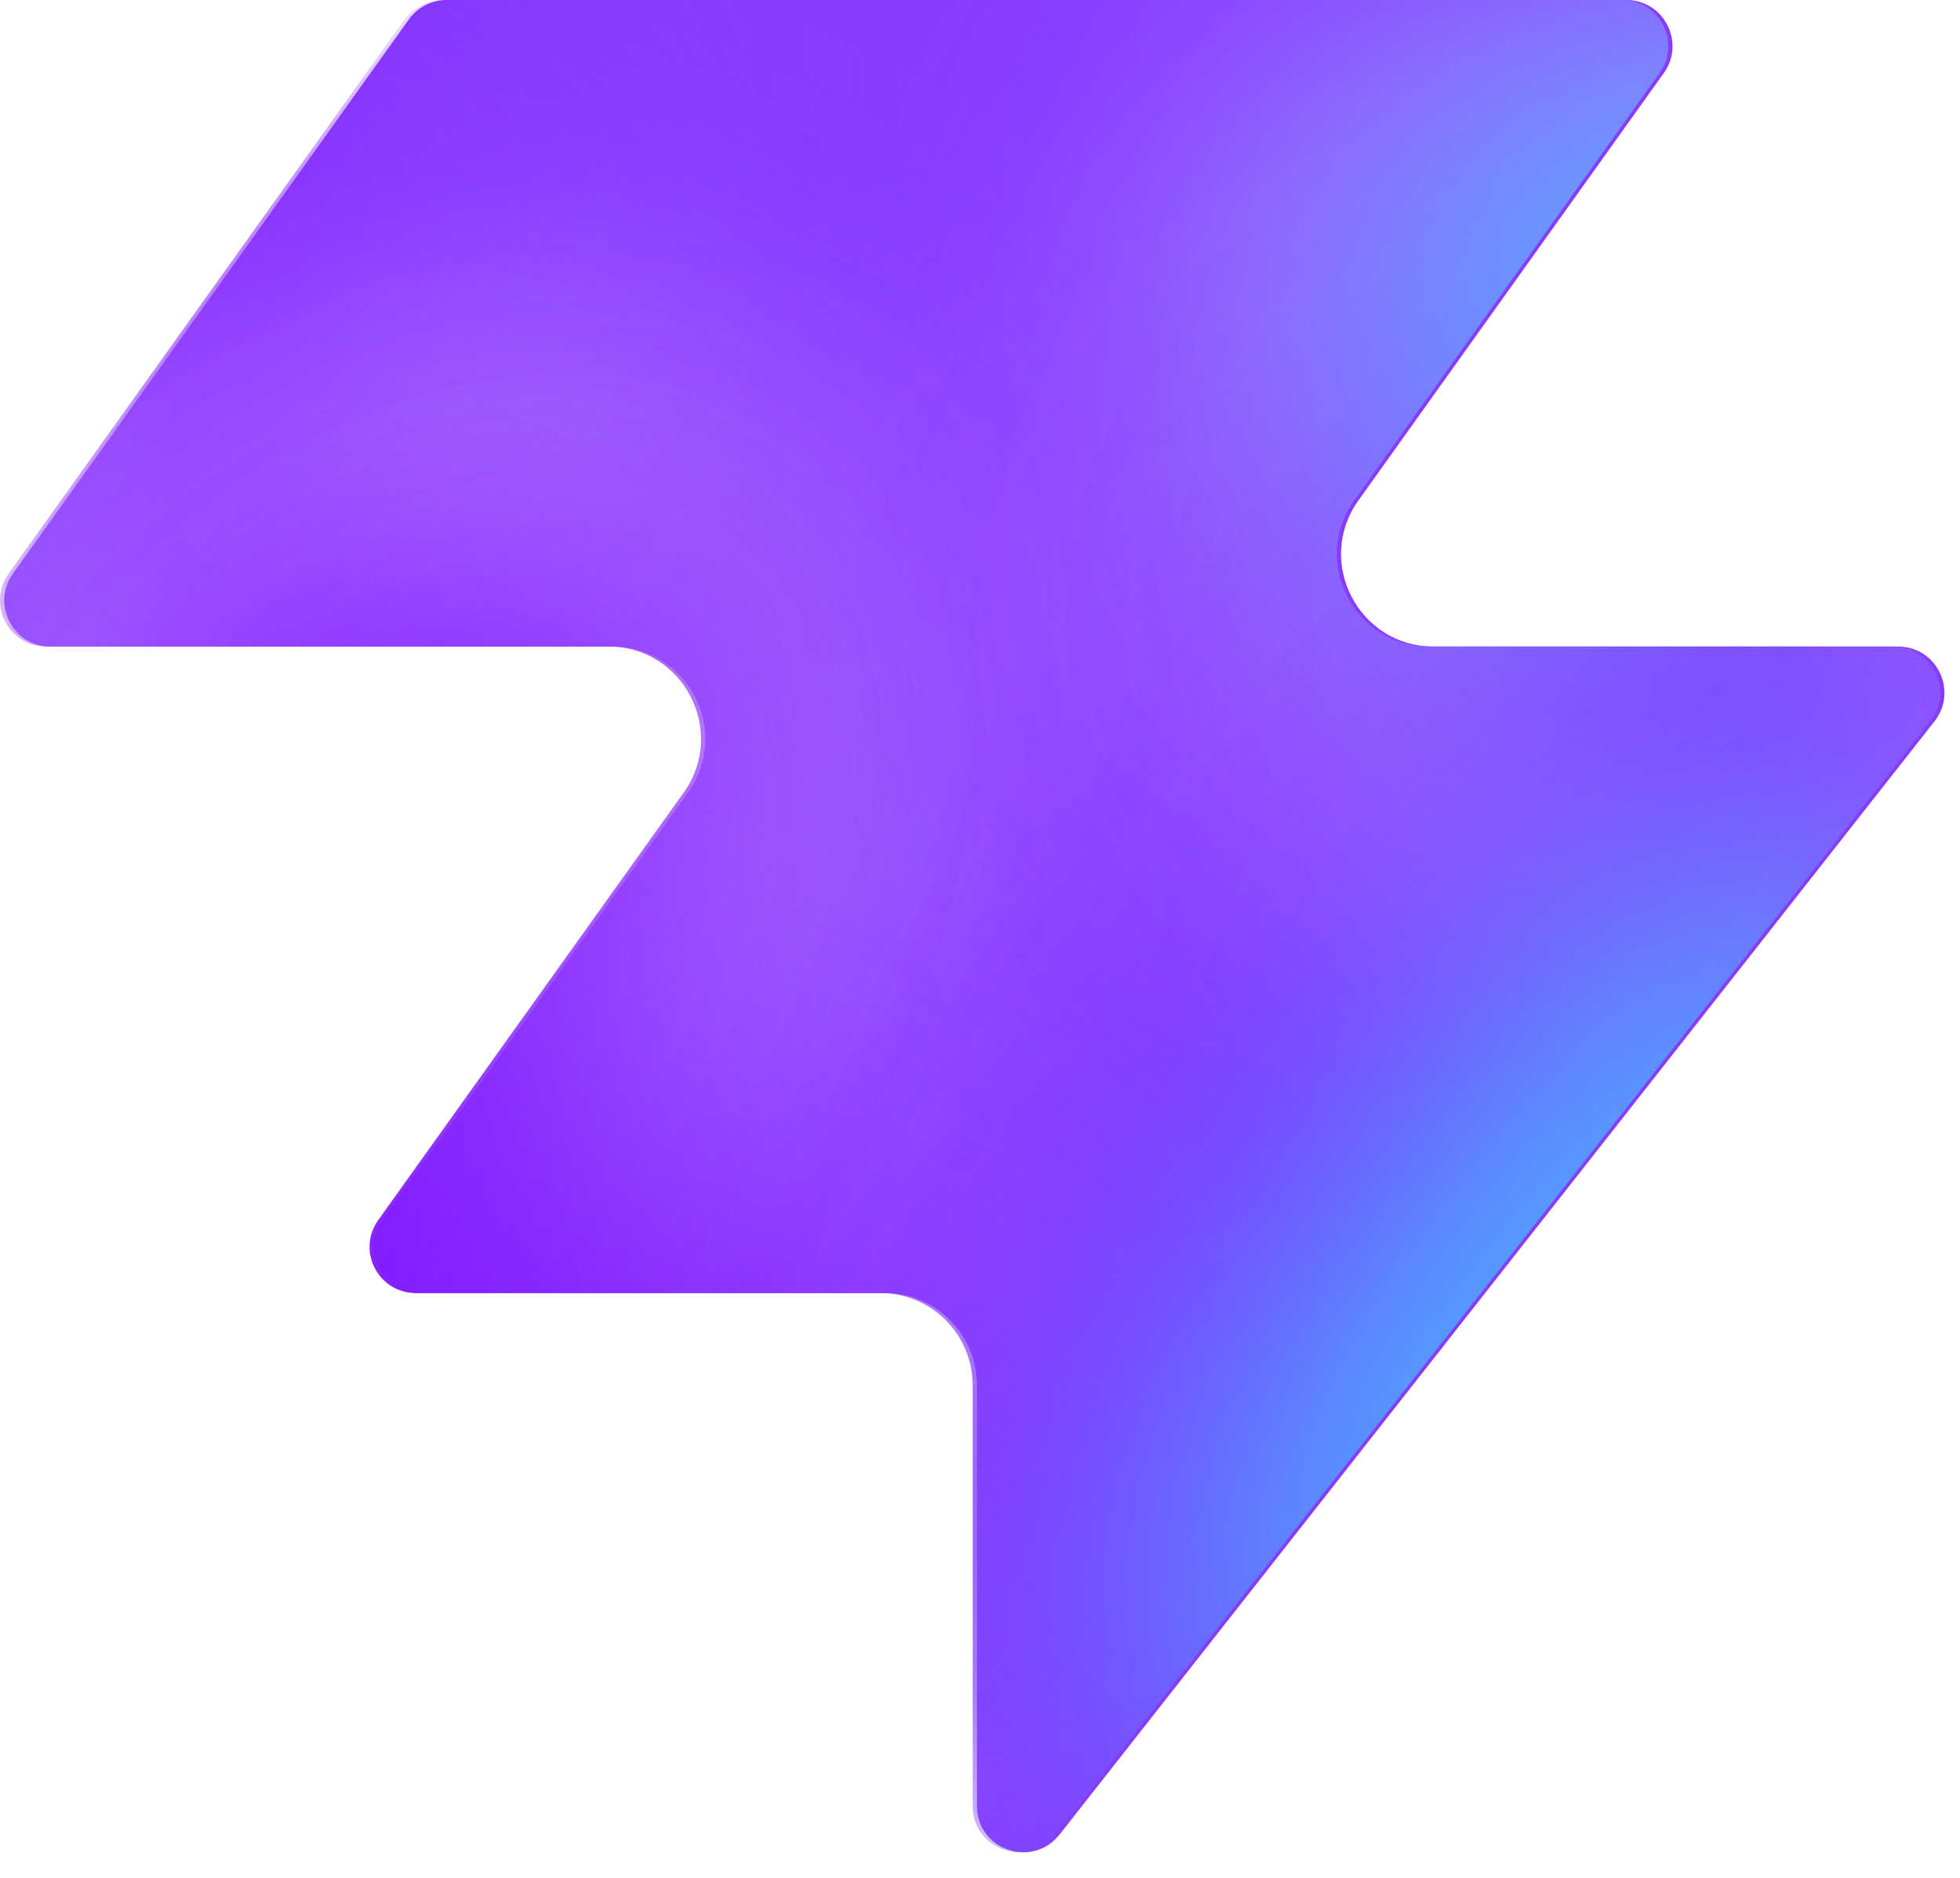
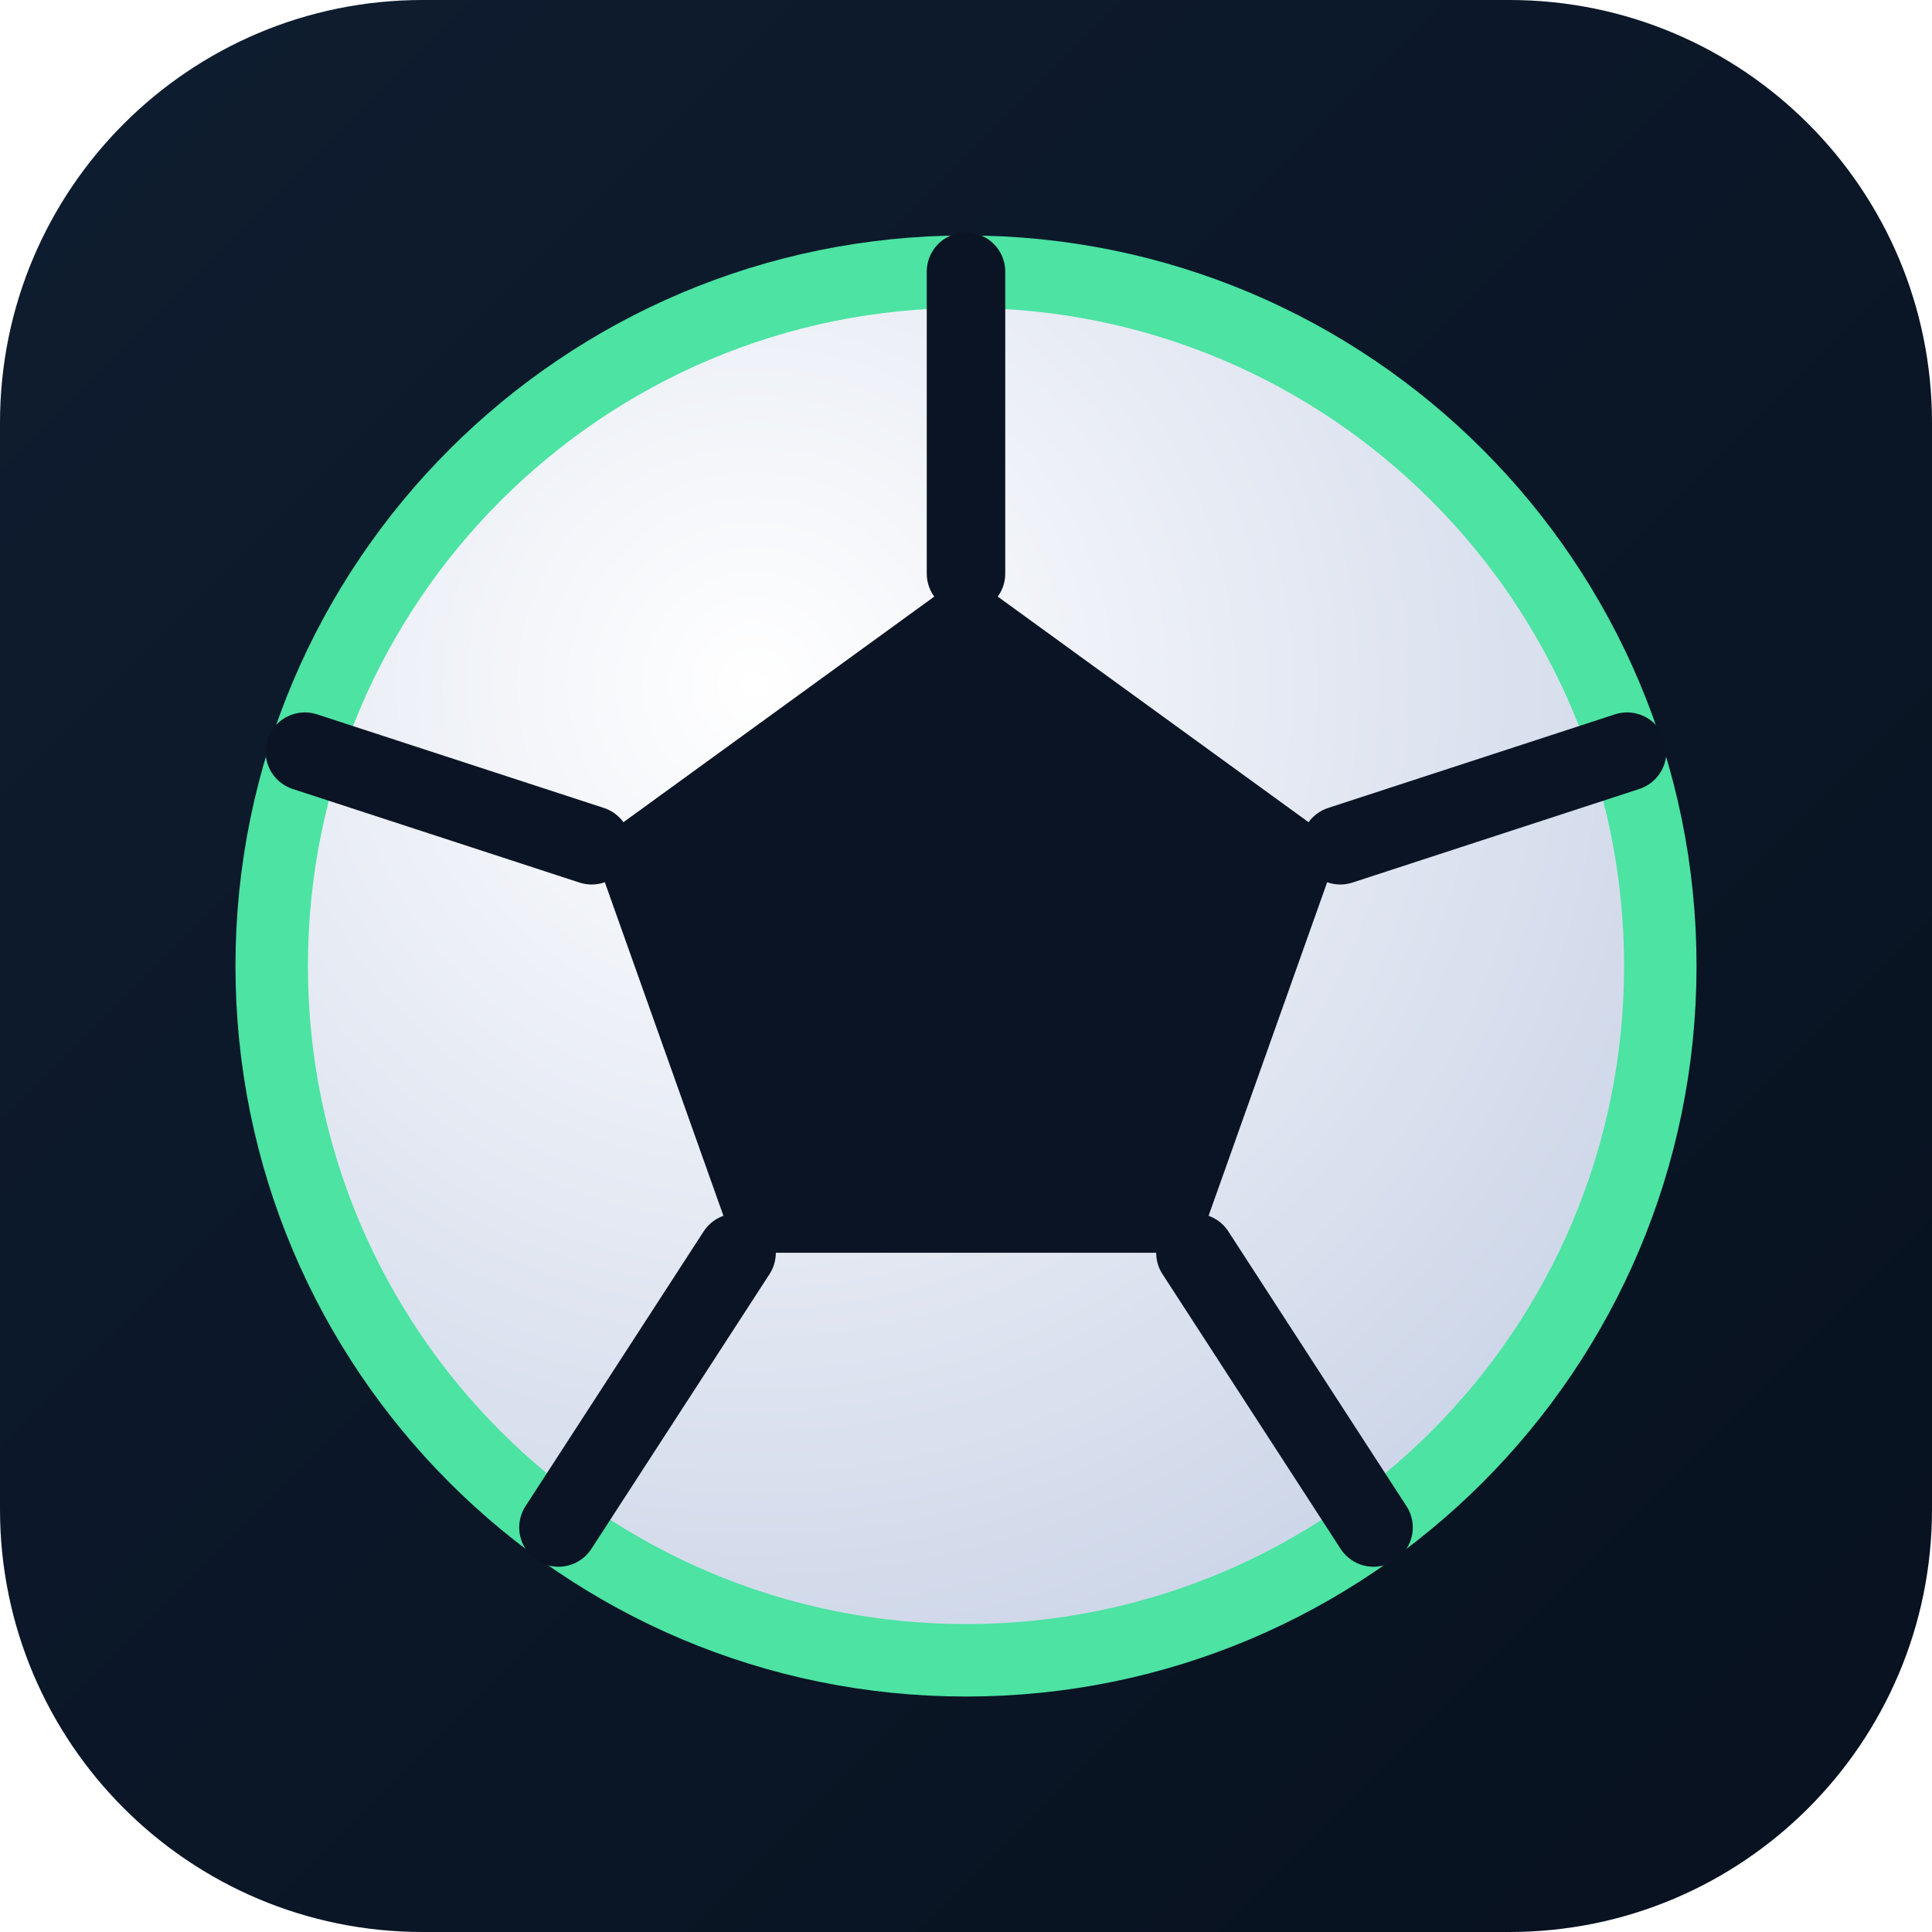
- <svg xmlns="http://www.w3.org/2000/svg" width="48" height="46" fill="none" viewBox="0 0 48 46">
-   <path fill="#863bff" d="M25.946 44.938c-.664.845-2.021.375-2.021-.698V33.937a2.26 2.26 0 0 0-2.262-2.262H10.287c-.92 0-1.456-1.04-.92-1.788l7.48-10.471c1.07-1.497 0-3.578-1.842-3.578H1.237c-.92 0-1.456-1.04-.92-1.788L10.013.474c.214-.297.556-.474.92-.474h28.894c.92 0 1.456 1.04.92 1.788l-7.48 10.471c-1.07 1.498 0 3.579 1.842 3.579h11.377c.943 0 1.473 1.088.89 1.83L25.947 44.94z" style="fill:#863bff;fill:color(display-p3 .525 .23 1);fill-opacity:1" />
-   <mask id="a" width="48" height="46" x="0" y="0" maskUnits="userSpaceOnUse" style="mask-type:alpha">
-     <path fill="#000" d="M25.842 44.938c-.664.844-2.021.375-2.021-.698V33.937a2.26 2.26 0 0 0-2.262-2.262H10.183c-.92 0-1.456-1.04-.92-1.788l7.48-10.471c1.07-1.498 0-3.579-1.842-3.579H1.133c-.92 0-1.456-1.04-.92-1.787L9.91.473c.214-.297.556-.474.92-.474h28.894c.92 0 1.456 1.04.92 1.788l-7.48 10.471c-1.07 1.498 0 3.578 1.842 3.578h11.377c.943 0 1.473 1.088.89 1.832L25.843 44.94z" style="fill:#000;fill-opacity:1" />
-   </mask>
-   <g mask="url(#a)">
-     <g filter="url(#b)">
-       <ellipse cx="5.508" cy="14.704" fill="#ede6ff" rx="5.508" ry="14.704" style="fill:#ede6ff;fill:color(display-p3 .927 .903 1);fill-opacity:1" transform="matrix(.00324 1 1 -.00324 -4.47 31.516)" />
-     </g>
-     <g filter="url(#c)">
-       <ellipse cx="10.399" cy="29.851" fill="#ede6ff" rx="10.399" ry="29.851" style="fill:#ede6ff;fill:color(display-p3 .927 .903 1);fill-opacity:1" transform="matrix(.00324 1 1 -.00324 -39.328 7.883)" />
-     </g>
-     <g filter="url(#d)">
-       <ellipse cx="5.508" cy="30.487" fill="#7e14ff" rx="5.508" ry="30.487" style="fill:#7e14ff;fill:color(display-p3 .492 .077 1);fill-opacity:1" transform="rotate(89.814 -25.913 -14.639)scale(1 -1)" />
-     </g>
-     <g filter="url(#e)">
-       <ellipse cx="5.508" cy="30.599" fill="#7e14ff" rx="5.508" ry="30.599" style="fill:#7e14ff;fill:color(display-p3 .492 .077 1);fill-opacity:1" transform="rotate(89.814 -32.644 -3.334)scale(1 -1)" />
-     </g>
-     <g filter="url(#f)">
-       <ellipse cx="5.508" cy="30.599" fill="#7e14ff" rx="5.508" ry="30.599" style="fill:#7e14ff;fill:color(display-p3 .492 .077 1);fill-opacity:1" transform="matrix(.00324 1 1 -.00324 -34.34 30.47)" />
-     </g>
-     <g filter="url(#g)">
-       <ellipse cx="14.072" cy="22.078" fill="#ede6ff" rx="14.072" ry="22.078" style="fill:#ede6ff;fill:color(display-p3 .927 .903 1);fill-opacity:1" transform="rotate(93.35 24.506 48.493)scale(-1 1)" />
-     </g>
-     <g filter="url(#h)">
-       <ellipse cx="3.47" cy="21.501" fill="#7e14ff" rx="3.47" ry="21.501" style="fill:#7e14ff;fill:color(display-p3 .492 .077 1);fill-opacity:1" transform="rotate(89.009 28.708 47.59)scale(-1 1)" />
-     </g>
-     <g filter="url(#i)">
-       <ellipse cx="3.47" cy="21.501" fill="#7e14ff" rx="3.47" ry="21.501" style="fill:#7e14ff;fill:color(display-p3 .492 .077 1);fill-opacity:1" transform="rotate(89.009 28.708 47.59)scale(-1 1)" />
-     </g>
-     <g filter="url(#j)">
-       <ellipse cx=".387" cy="8.972" fill="#7e14ff" rx="4.407" ry="29.108" style="fill:#7e14ff;fill:color(display-p3 .492 .077 1);fill-opacity:1" transform="rotate(39.51 .387 8.972)" />
-     </g>
-     <g filter="url(#k)">
-       <ellipse cx="47.523" cy="-6.092" fill="#7e14ff" rx="4.407" ry="29.108" style="fill:#7e14ff;fill:color(display-p3 .492 .077 1);fill-opacity:1" transform="rotate(37.892 47.523 -6.092)" />
-     </g>
-     <g filter="url(#l)">
-       <ellipse cx="41.412" cy="6.333" fill="#47bfff" rx="5.971" ry="9.665" style="fill:#47bfff;fill:color(display-p3 .28 .748 1);fill-opacity:1" transform="rotate(37.892 41.412 6.333)" />
-     </g>
-     <g filter="url(#m)">
-       <ellipse cx="-1.879" cy="38.332" fill="#7e14ff" rx="4.407" ry="29.108" style="fill:#7e14ff;fill:color(display-p3 .492 .077 1);fill-opacity:1" transform="rotate(37.892 -1.88 38.332)" />
-     </g>
-     <g filter="url(#n)">
-       <ellipse cx="-1.879" cy="38.332" fill="#7e14ff" rx="4.407" ry="29.108" style="fill:#7e14ff;fill:color(display-p3 .492 .077 1);fill-opacity:1" transform="rotate(37.892 -1.88 38.332)" />
-     </g>
-     <g filter="url(#o)">
-       <ellipse cx="35.651" cy="29.907" fill="#7e14ff" rx="4.407" ry="29.108" style="fill:#7e14ff;fill:color(display-p3 .492 .077 1);fill-opacity:1" transform="rotate(37.892 35.651 29.907)" />
-     </g>
-     <g filter="url(#p)">
-       <ellipse cx="38.418" cy="32.4" fill="#47bfff" rx="5.971" ry="15.297" style="fill:#47bfff;fill:color(display-p3 .28 .748 1);fill-opacity:1" transform="rotate(37.892 38.418 32.4)" />
-     </g>
+ <svg xmlns="http://www.w3.org/2000/svg" viewBox="0 0 64 64" role="img" aria-label="Futa football">
+   <defs>
+     <linearGradient id="bg" x1="0" y1="0" x2="1" y2="1">
+       <stop offset="0" stop-color="#0f1d30" />
+       <stop offset="1" stop-color="#07111f" />
+     </linearGradient>
+     <radialGradient id="ball" cx="0.35" cy="0.3" r="0.8">
+       <stop offset="0" stop-color="#ffffff" />
+       <stop offset="1" stop-color="#c8d2e6" />
+     </radialGradient>
+   </defs>
+   <rect width="64" height="64" rx="14" fill="url(#bg)" />
+   <circle cx="32" cy="32" r="23" fill="url(#ball)" stroke="#4ce3a3" stroke-width="2.4" />
+   <polygon points="32,19 44.4,28 39.6,41.5 24.4,41.5 19.6,28" fill="#0a1424" />
+   <g stroke="#0a1424" stroke-width="2.6" stroke-linecap="round">
+     <path d="M32 19V9" />
+     <path d="M44.4 28L53.9 24.9" />
+     <path d="M39.6 41.5L45.5 50.6" />
+     <path d="M24.4 41.5L18.5 50.6" />
+     <path d="M19.6 28L10.1 24.9" />
  </g>
-   <defs>
-     <filter id="b" width="60.045" height="41.654" x="-19.77" y="16.149" color-interpolation-filters="sRGB" filterUnits="userSpaceOnUse">
-       <feFlood flood-opacity="0" result="BackgroundImageFix" />
-       <feBlend in="SourceGraphic" in2="BackgroundImageFix" result="shape" />
-       <feGaussianBlur result="effect1_foregroundBlur_2002_17158" stdDeviation="7.659" />
-     </filter>
-     <filter id="c" width="90.34" height="51.437" x="-54.613" y="-7.533" color-interpolation-filters="sRGB" filterUnits="userSpaceOnUse">
-       <feFlood flood-opacity="0" result="BackgroundImageFix" />
-       <feBlend in="SourceGraphic" in2="BackgroundImageFix" result="shape" />
-       <feGaussianBlur result="effect1_foregroundBlur_2002_17158" stdDeviation="7.659" />
-     </filter>
-     <filter id="d" width="79.355" height="29.4" x="-49.64" y="2.03" color-interpolation-filters="sRGB" filterUnits="userSpaceOnUse">
-       <feFlood flood-opacity="0" result="BackgroundImageFix" />
-       <feBlend in="SourceGraphic" in2="BackgroundImageFix" result="shape" />
-       <feGaussianBlur result="effect1_foregroundBlur_2002_17158" stdDeviation="4.596" />
-     </filter>
-     <filter id="e" width="79.579" height="29.4" x="-45.045" y="20.029" color-interpolation-filters="sRGB" filterUnits="userSpaceOnUse">
-       <feFlood flood-opacity="0" result="BackgroundImageFix" />
-       <feBlend in="SourceGraphic" in2="BackgroundImageFix" result="shape" />
-       <feGaussianBlur result="effect1_foregroundBlur_2002_17158" stdDeviation="4.596" />
-     </filter>
-     <filter id="f" width="79.579" height="29.4" x="-43.513" y="21.178" color-interpolation-filters="sRGB" filterUnits="userSpaceOnUse">
-       <feFlood flood-opacity="0" result="BackgroundImageFix" />
-       <feBlend in="SourceGraphic" in2="BackgroundImageFix" result="shape" />
-       <feGaussianBlur result="effect1_foregroundBlur_2002_17158" stdDeviation="4.596" />
-     </filter>
-     <filter id="g" width="74.749" height="58.852" x="15.756" y="-17.901" color-interpolation-filters="sRGB" filterUnits="userSpaceOnUse">
-       <feFlood flood-opacity="0" result="BackgroundImageFix" />
-       <feBlend in="SourceGraphic" in2="BackgroundImageFix" result="shape" />
-       <feGaussianBlur result="effect1_foregroundBlur_2002_17158" stdDeviation="7.659" />
-     </filter>
-     <filter id="h" width="61.377" height="25.362" x="23.548" y="2.284" color-interpolation-filters="sRGB" filterUnits="userSpaceOnUse">
-       <feFlood flood-opacity="0" result="BackgroundImageFix" />
-       <feBlend in="SourceGraphic" in2="BackgroundImageFix" result="shape" />
-       <feGaussianBlur result="effect1_foregroundBlur_2002_17158" stdDeviation="4.596" />
-     </filter>
-     <filter id="i" width="61.377" height="25.362" x="23.548" y="2.284" color-interpolation-filters="sRGB" filterUnits="userSpaceOnUse">
-       <feFlood flood-opacity="0" result="BackgroundImageFix" />
-       <feBlend in="SourceGraphic" in2="BackgroundImageFix" result="shape" />
-       <feGaussianBlur result="effect1_foregroundBlur_2002_17158" stdDeviation="4.596" />
-     </filter>
-     <filter id="j" width="56.045" height="63.649" x="-27.636" y="-22.853" color-interpolation-filters="sRGB" filterUnits="userSpaceOnUse">
-       <feFlood flood-opacity="0" result="BackgroundImageFix" />
-       <feBlend in="SourceGraphic" in2="BackgroundImageFix" result="shape" />
-       <feGaussianBlur result="effect1_foregroundBlur_2002_17158" stdDeviation="4.596" />
-     </filter>
-     <filter id="k" width="54.814" height="64.646" x="20.116" y="-38.415" color-interpolation-filters="sRGB" filterUnits="userSpaceOnUse">
-       <feFlood flood-opacity="0" result="BackgroundImageFix" />
-       <feBlend in="SourceGraphic" in2="BackgroundImageFix" result="shape" />
-       <feGaussianBlur result="effect1_foregroundBlur_2002_17158" stdDeviation="4.596" />
-     </filter>
-     <filter id="l" width="33.541" height="35.313" x="24.641" y="-11.323" color-interpolation-filters="sRGB" filterUnits="userSpaceOnUse">
-       <feFlood flood-opacity="0" result="BackgroundImageFix" />
-       <feBlend in="SourceGraphic" in2="BackgroundImageFix" result="shape" />
-       <feGaussianBlur result="effect1_foregroundBlur_2002_17158" stdDeviation="4.596" />
-     </filter>
-     <filter id="m" width="54.814" height="64.646" x="-29.286" y="6.009" color-interpolation-filters="sRGB" filterUnits="userSpaceOnUse">
-       <feFlood flood-opacity="0" result="BackgroundImageFix" />
-       <feBlend in="SourceGraphic" in2="BackgroundImageFix" result="shape" />
-       <feGaussianBlur result="effect1_foregroundBlur_2002_17158" stdDeviation="4.596" />
-     </filter>
-     <filter id="n" width="54.814" height="64.646" x="-29.286" y="6.009" color-interpolation-filters="sRGB" filterUnits="userSpaceOnUse">
-       <feFlood flood-opacity="0" result="BackgroundImageFix" />
-       <feBlend in="SourceGraphic" in2="BackgroundImageFix" result="shape" />
-       <feGaussianBlur result="effect1_foregroundBlur_2002_17158" stdDeviation="4.596" />
-     </filter>
-     <filter id="o" width="54.814" height="64.646" x="8.244" y="-2.416" color-interpolation-filters="sRGB" filterUnits="userSpaceOnUse">
-       <feFlood flood-opacity="0" result="BackgroundImageFix" />
-       <feBlend in="SourceGraphic" in2="BackgroundImageFix" result="shape" />
-       <feGaussianBlur result="effect1_foregroundBlur_2002_17158" stdDeviation="4.596" />
-     </filter>
-     <filter id="p" width="39.409" height="43.623" x="18.713" y="10.588" color-interpolation-filters="sRGB" filterUnits="userSpaceOnUse">
-       <feFlood flood-opacity="0" result="BackgroundImageFix" />
-       <feBlend in="SourceGraphic" in2="BackgroundImageFix" result="shape" />
-       <feGaussianBlur result="effect1_foregroundBlur_2002_17158" stdDeviation="4.596" />
-     </filter>
-   </defs>
</svg>
